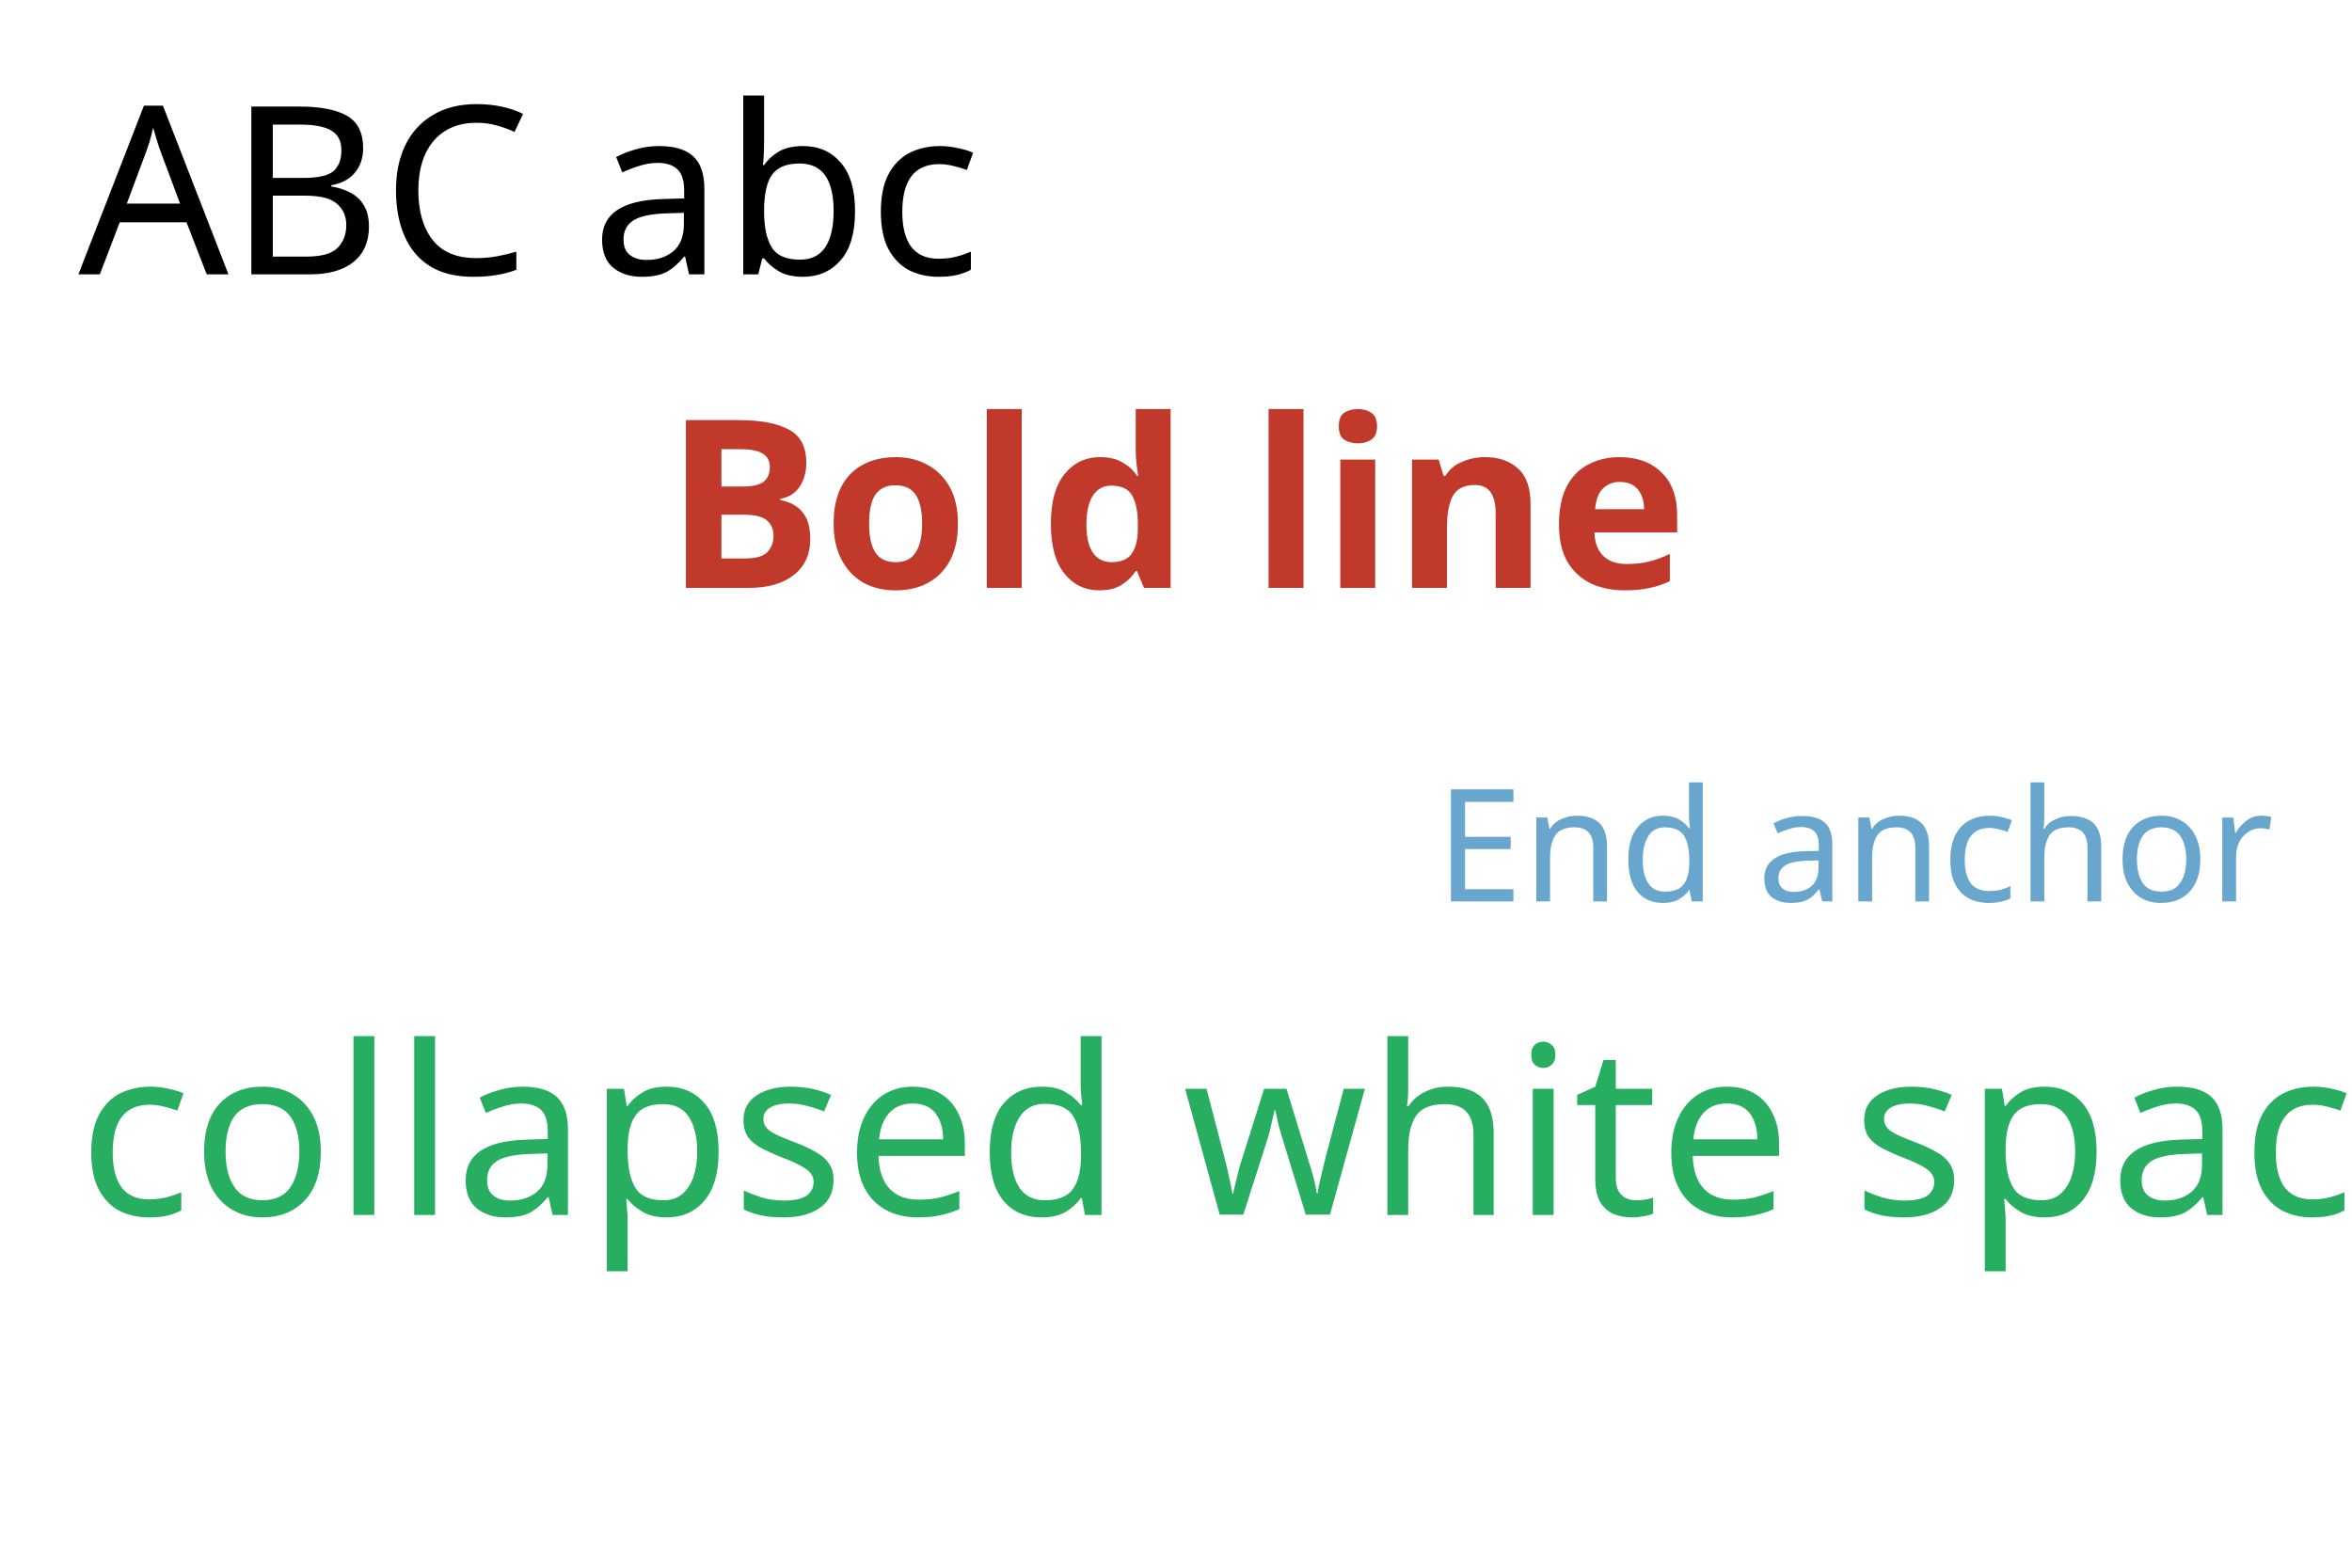
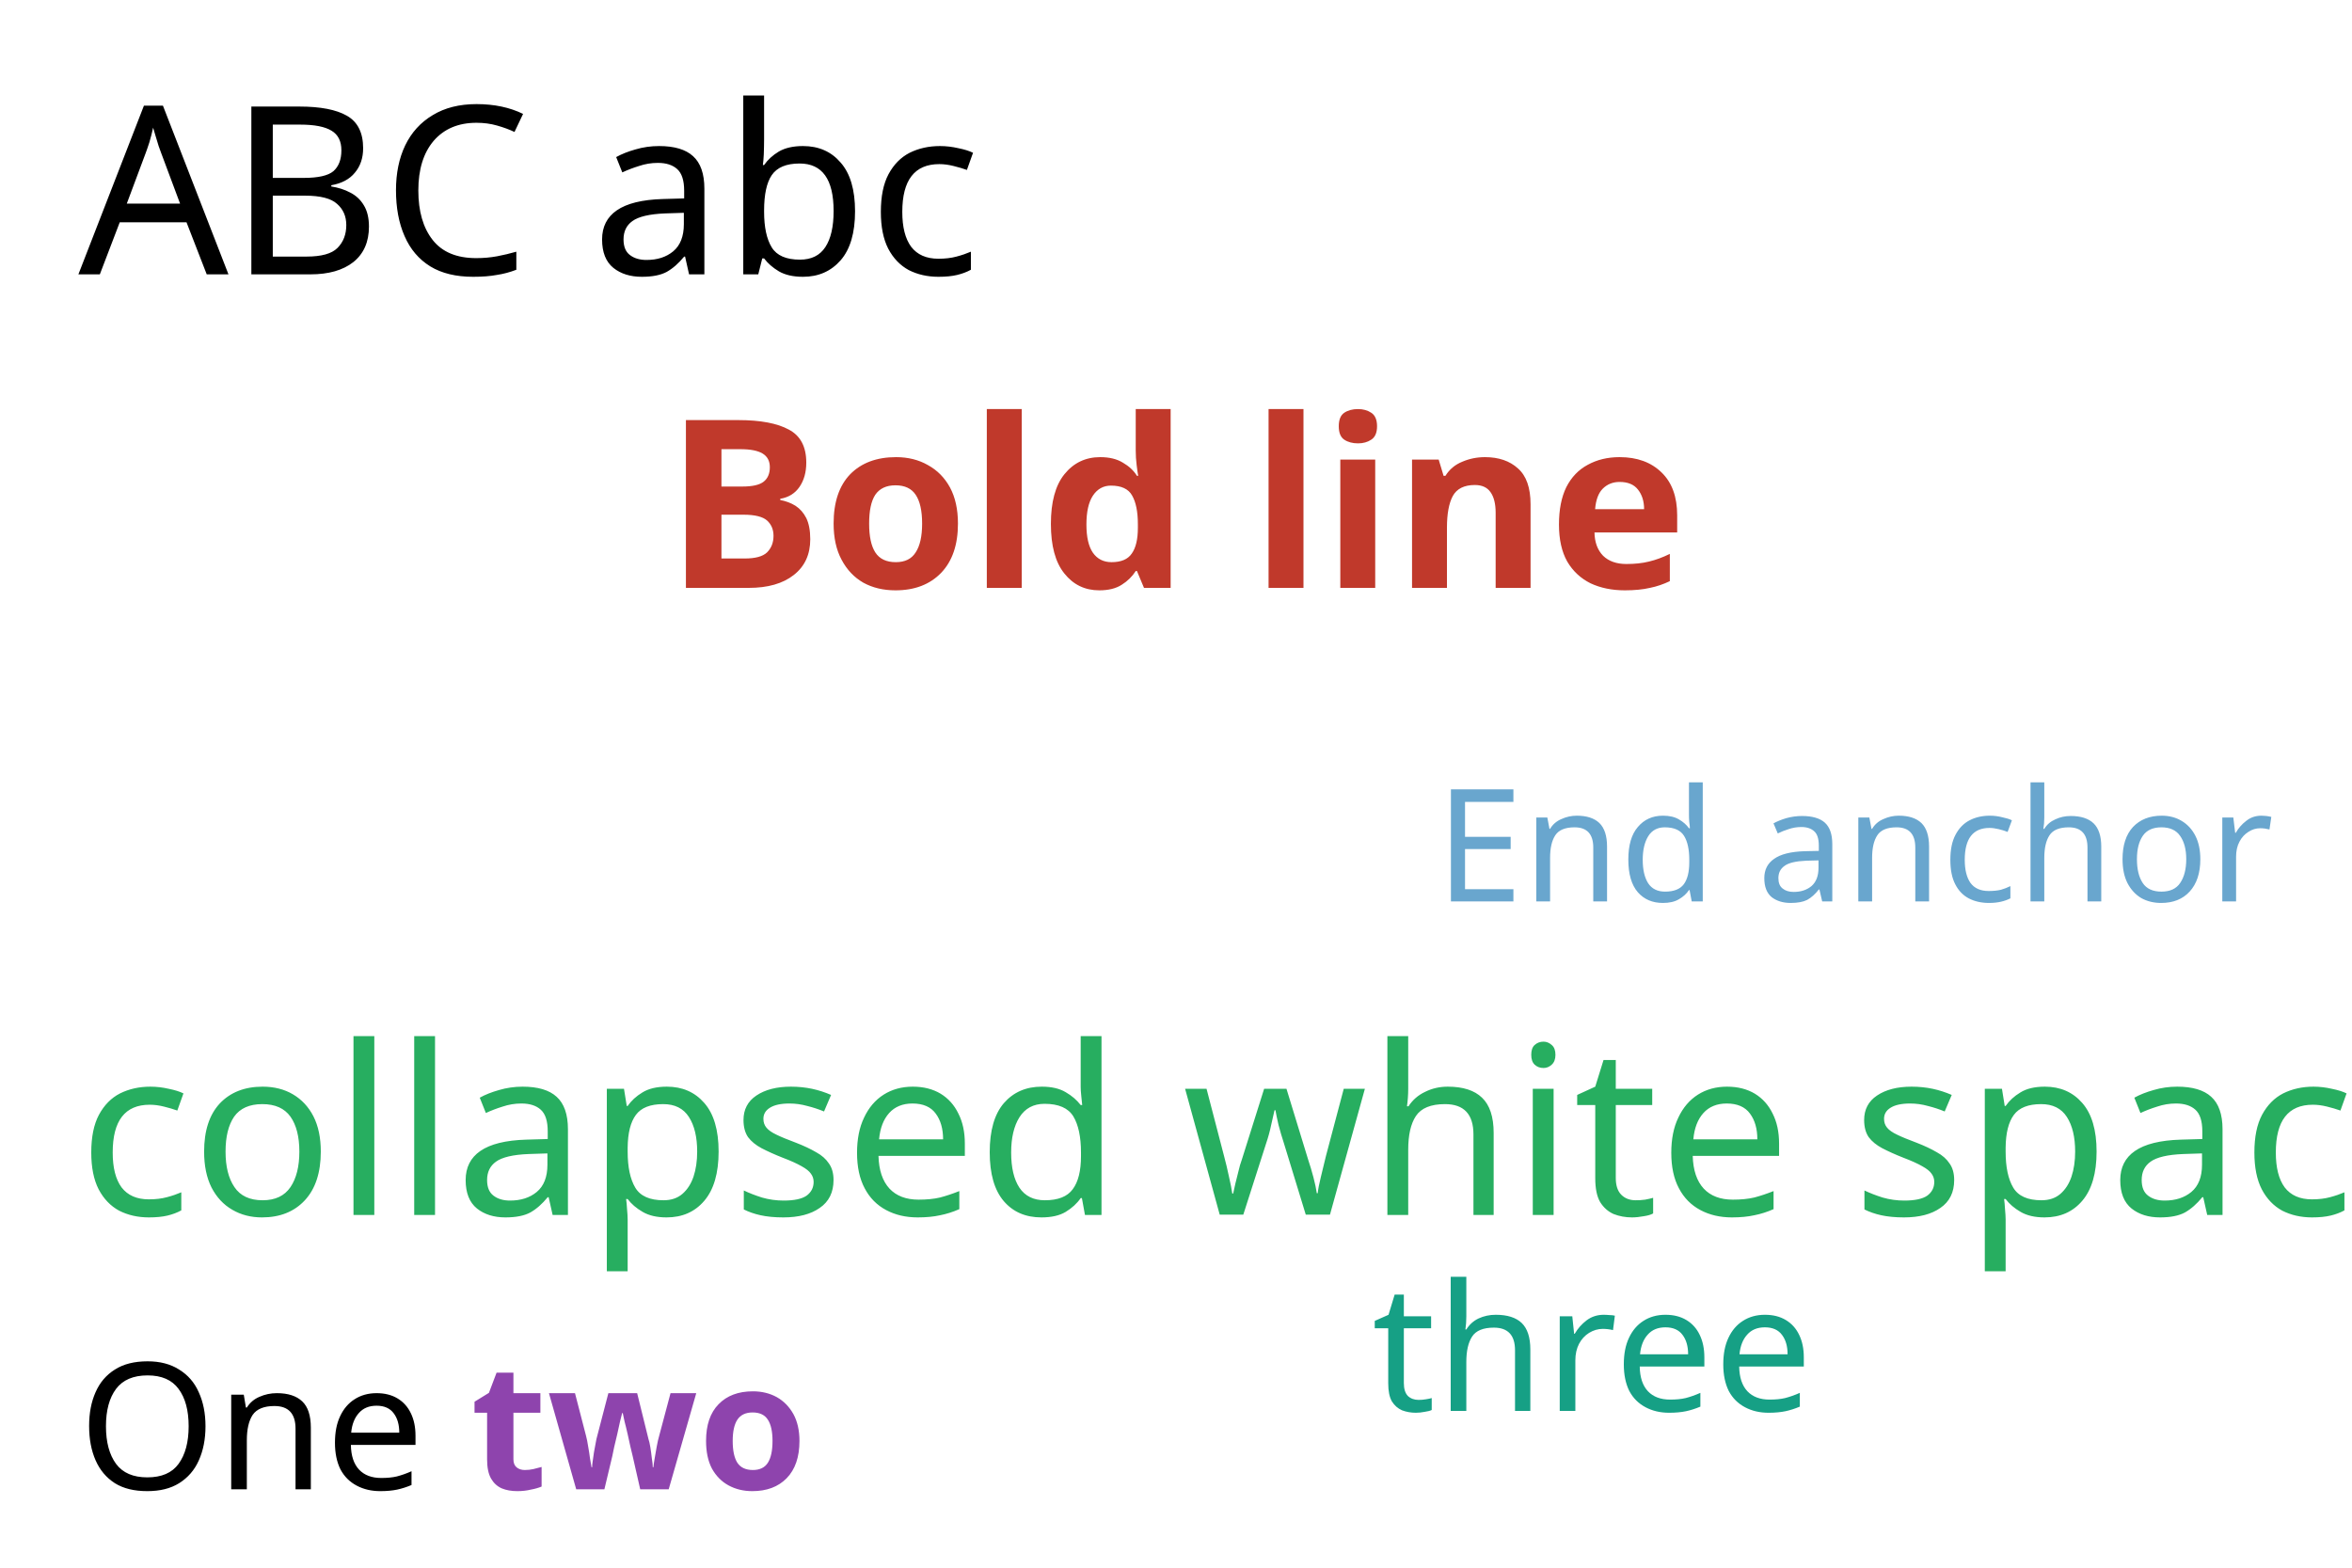
<svg xmlns="http://www.w3.org/2000/svg" width="120" height="80" viewBox="0 0 120 80" font-family="sans-serif" font-size="12">
  <text x="4" y="14">ABC abc</text>
  <text x="60" y="30" text-anchor="middle" font-weight="bold" fill="#c0392b">Bold line</text>
  <text x="116" y="46" text-anchor="end" font-size="8" fill="#2980b9" opacity="0.7">End anchor</text>
  <text x="4" y="62" fill="#27ae60">  collapsed
     white   space  </text>
+   <text x="4" y="76" font-size="9">One <tspan fill="#8e44ad" font-weight="bold">two</tspan>
+     <tspan x="70" dy="-4" fill="#16a085">three</tspan>
+   </text>
</svg>
